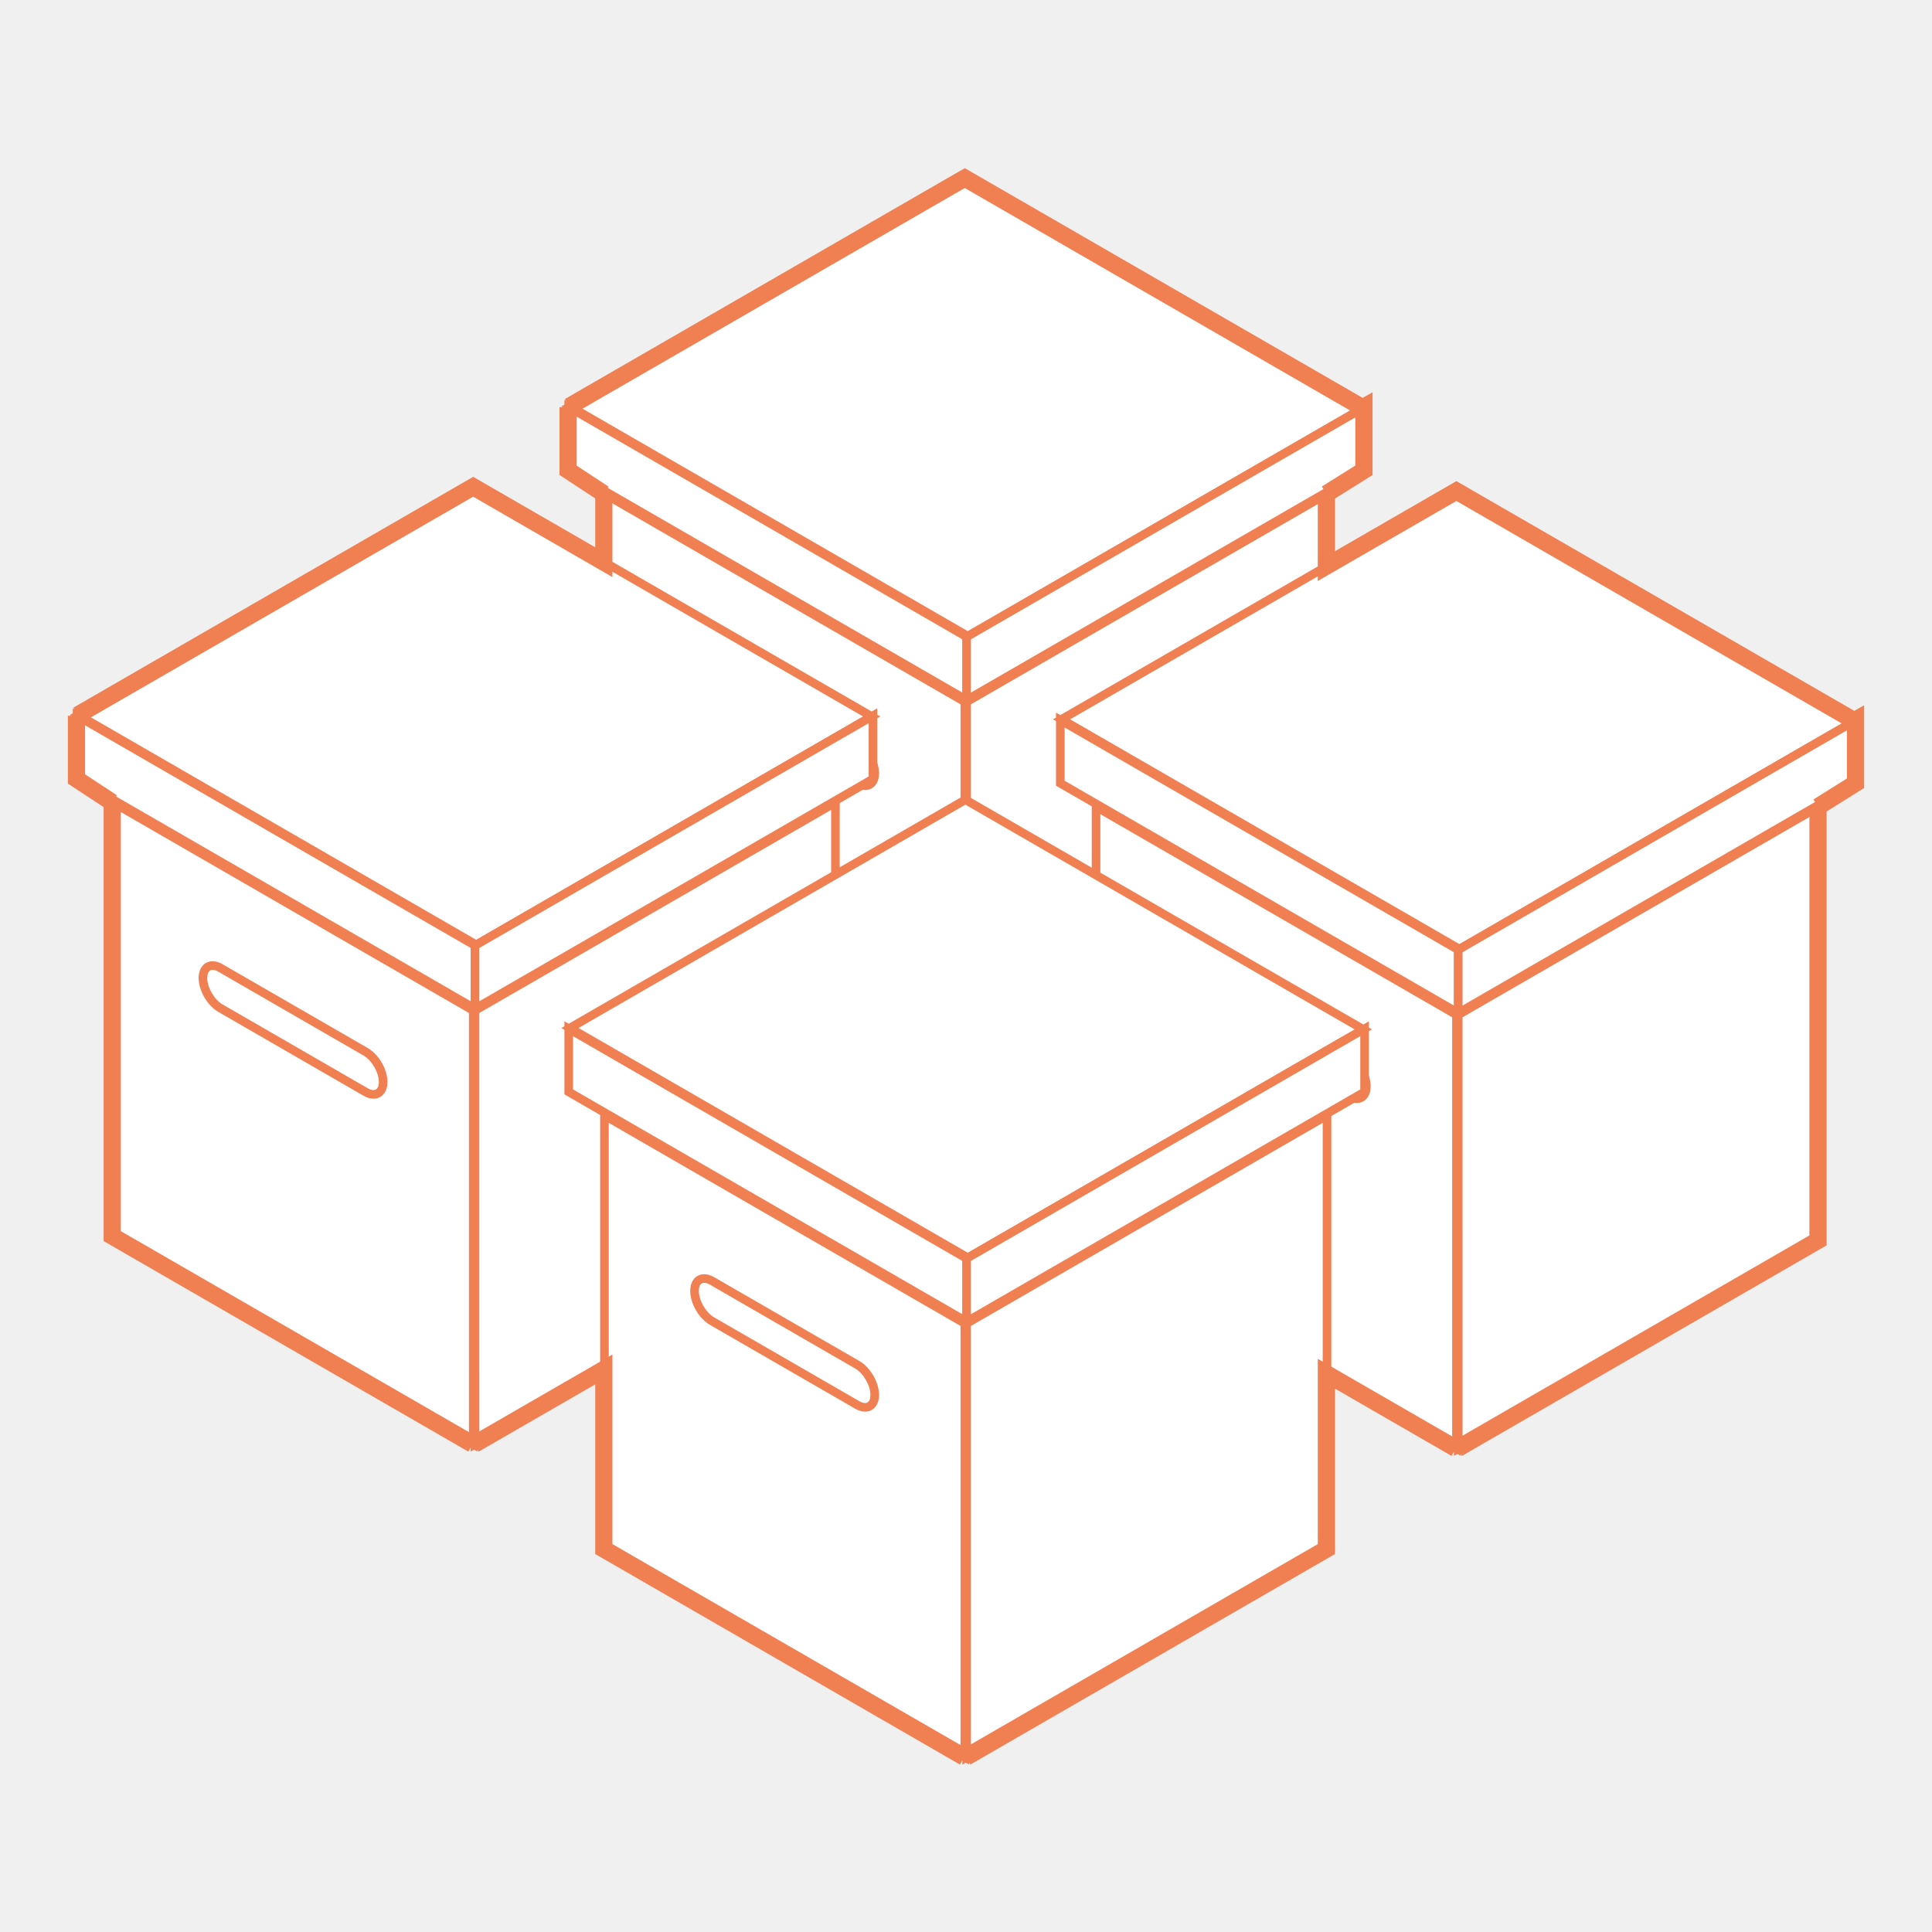
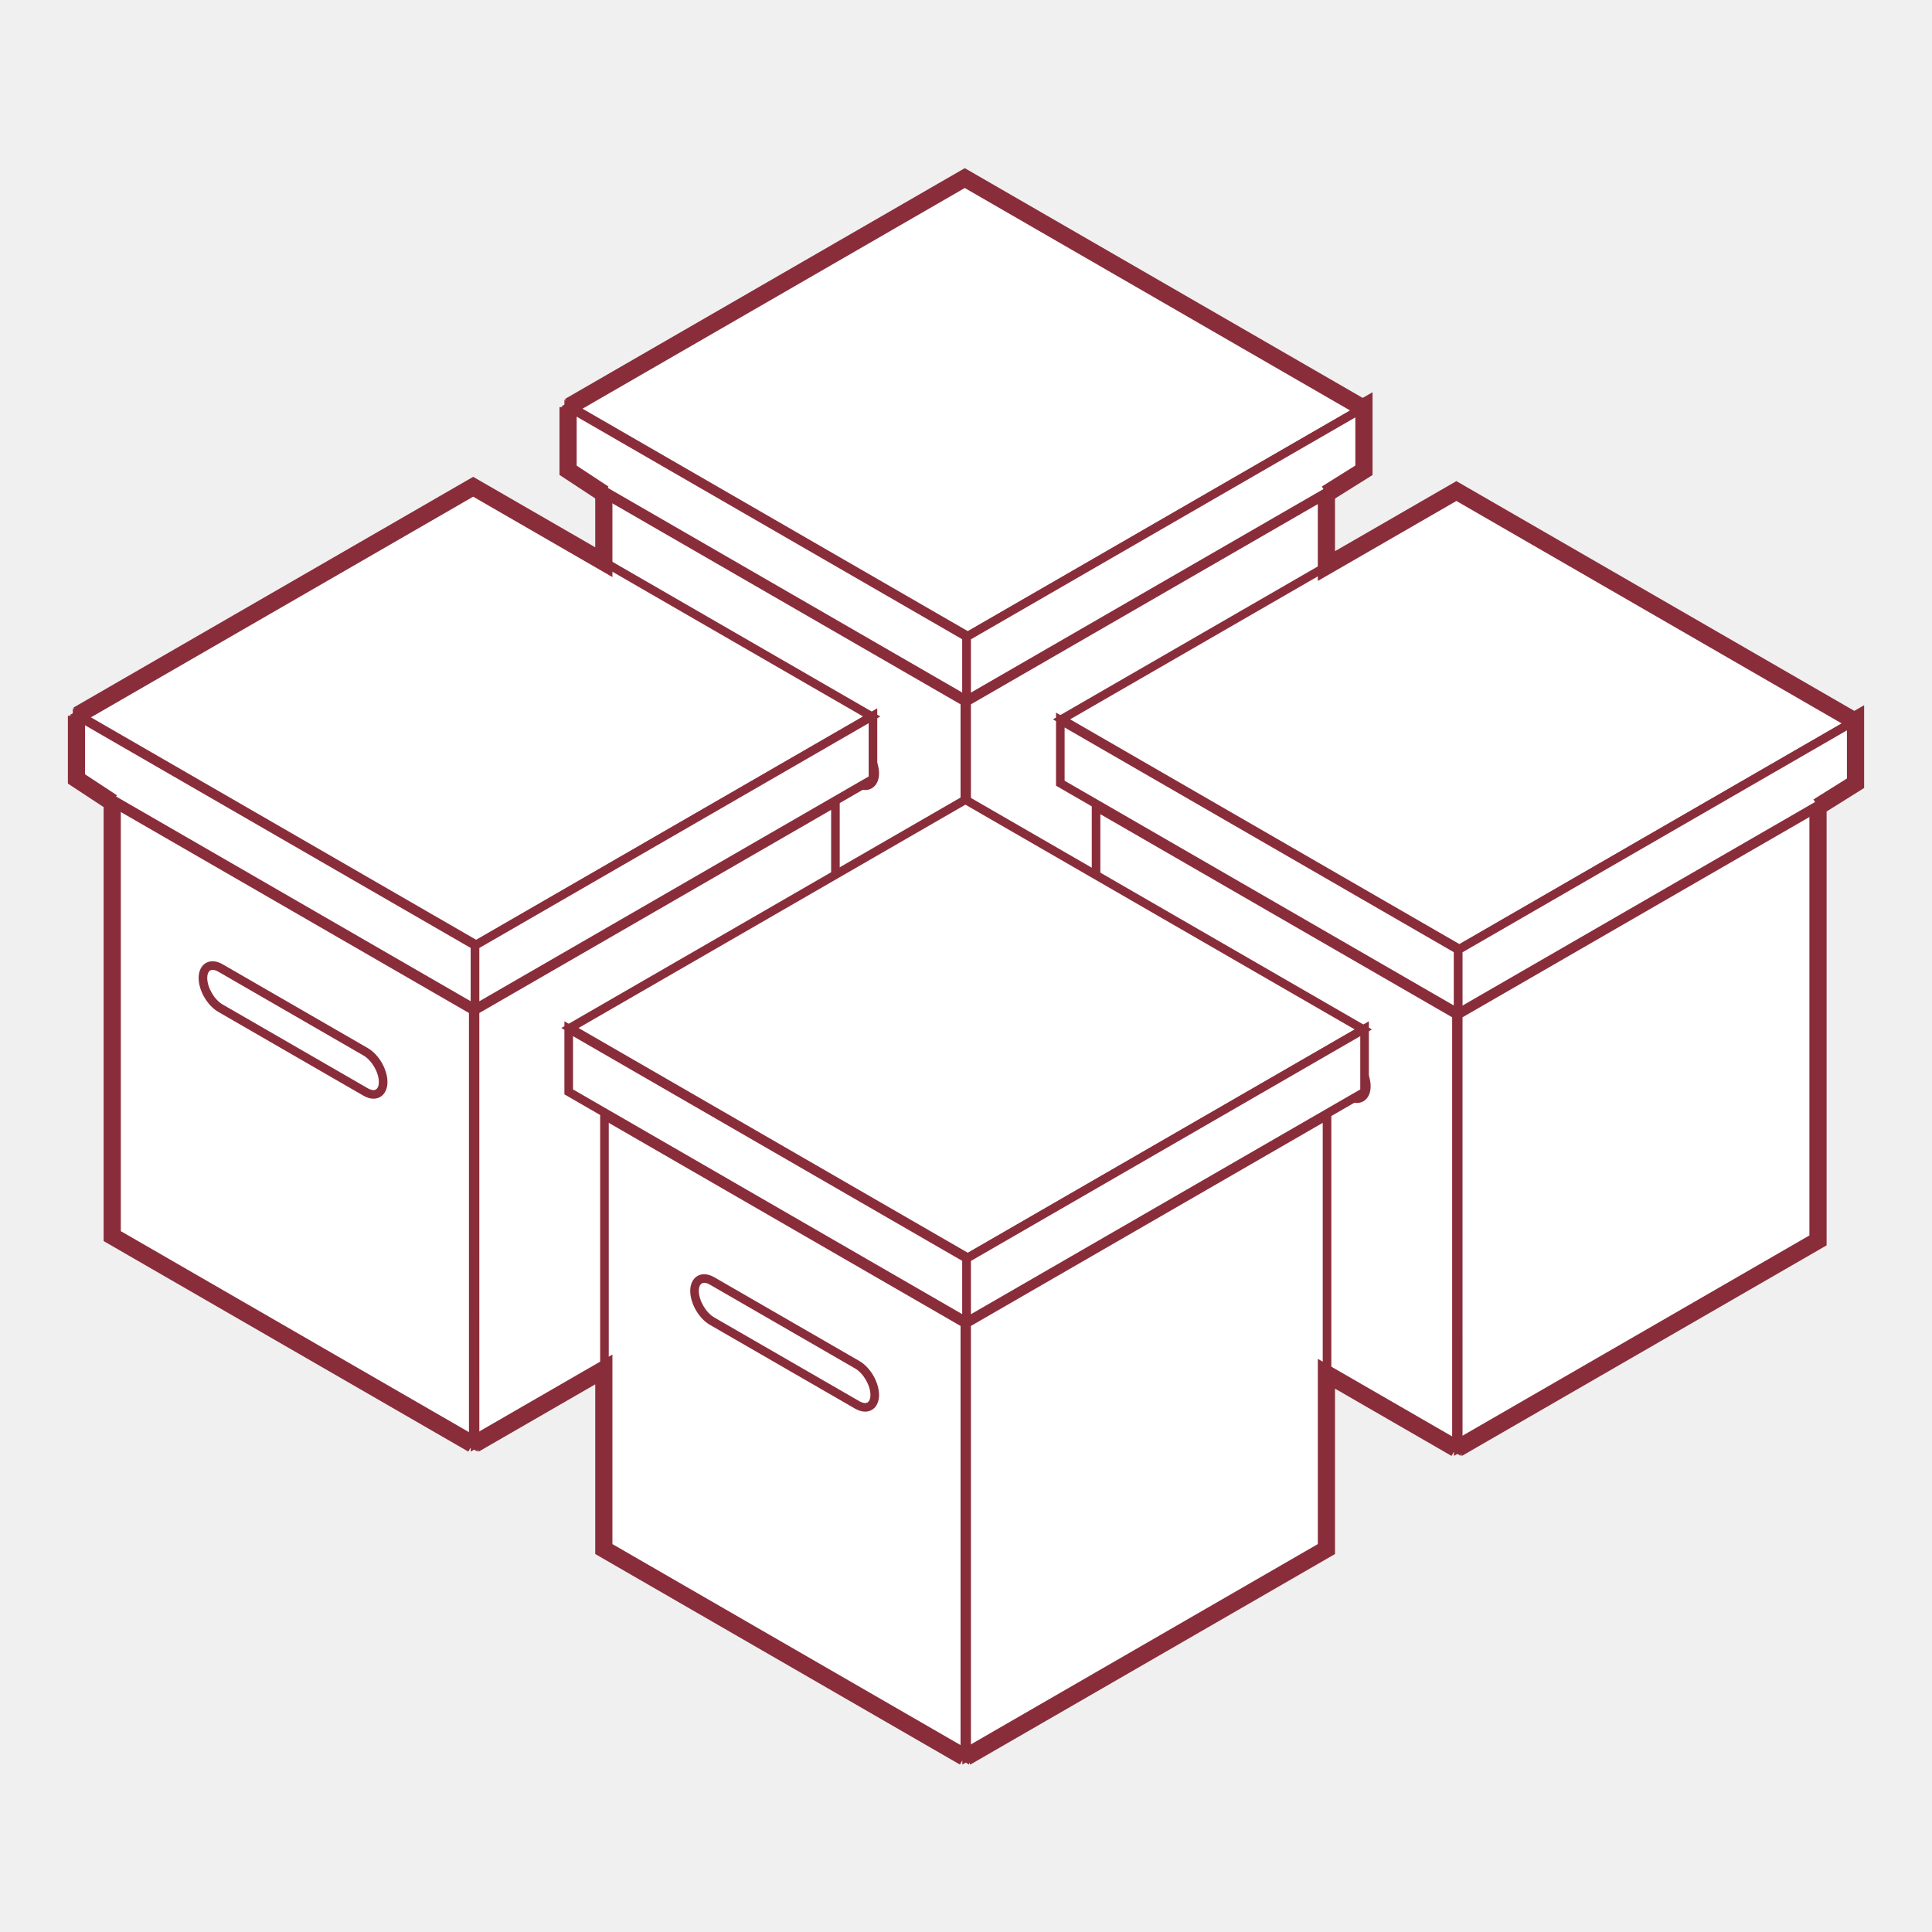
<svg xmlns="http://www.w3.org/2000/svg" version="1.1" id="Layer_2" x="0px" y="0px" width="1024px" height="1024px" viewBox="0 0 1024 1024" enable-background="new 0 0 1024 1024" xml:space="preserve">
  <g>
    <g>
      <g>
-         <polygon fill="#FFFFFF" points="512.992,337.171 302.079,215.393 511.687,94.387 722.588,216.159    " />
-         <path fill="#F07F52" d="M512.992,339.802l-215.47-124.409L511.687,91.756l215.46,124.403L512.992,339.802z M306.636,215.393     l206.356,119.146l205.035-118.38L511.687,97.019L306.636,215.393z" />
+         <polygon fill="#FFFFFF" points="512.992,337.171 302.079,215.393 511.688,94.387 722.588,216.159    " />
+         <path fill="#8A2D3A" d="M512.992,339.802l-215.47-124.409L511.688,91.756l215.46,124.403L512.992,339.802z M306.636,215.393     l206.356,119.146l205.035-118.38l-206.34-119.14L306.636,215.393z" />
      </g>
      <g>
        <polygon fill="#FFFFFF" points="512.334,371.031 301.427,249.26 301.427,215.77 512.334,337.541    " />
-         <path fill="#F07F52" d="M514.614,374.979L299.147,250.575v-38.752l215.466,124.403L514.614,374.979L514.614,374.979z      M303.705,247.944l206.349,119.14v-28.228L303.705,219.716V247.944z" />
+         <path fill="#8A2D3A" d="M514.614,374.979L299.147,250.575v-38.752l215.466,124.402L514.614,374.979L514.614,374.979z      M303.705,247.944l206.349,119.14v-28.228L303.705,219.716V247.944z" />
      </g>
      <g>
        <polygon fill="#FFFFFF" points="723.246,249.26 512.334,371.031 512.334,337.541 723.246,215.77    " />
-         <path fill="#F07F52" d="M510.054,374.979v-38.753l1.14-0.656l214.333-123.747v38.752l-1.143,0.656L510.054,374.979z      M514.614,338.856v28.228l206.354-119.14v-28.229L514.614,338.856z" />
+         <path fill="#8A2D3A" d="M510.054,374.979v-38.753l1.141-0.655l214.333-123.747v38.752l-1.144,0.656L510.054,374.979z      M514.614,338.856v28.228l206.354-119.14v-28.229L514.614,338.856z" />
      </g>
      <g>
        <polygon fill="#FFFFFF" points="511.392,601.846 320.372,491.566 320.372,261.725 511.392,371.998    " />
-         <path fill="#F07F52" d="M513.671,605.789L318.093,492.882V257.778l195.578,112.904V605.789z M322.653,490.25l186.459,107.651     V373.314L322.653,265.672V490.25z" />
+         <path fill="#8A2D3A" d="M513.671,605.789L318.093,492.882V257.778l195.578,112.904V605.789z M322.653,490.25l186.459,107.651     V373.314L322.653,265.672V490.25z" />
      </g>
      <g>
-         <polygon fill="#FFFFFF" points="703.353,491.566 512.334,601.846 512.326,371.998 703.353,261.725    " />
-         <path fill="#F07F52" d="M510.054,605.789l-0.006-235.105l195.584-112.904v235.104l-1.144,0.655L510.054,605.789z      M514.607,373.314l0.007,224.587l186.46-107.651V265.672L514.607,373.314z" />
+         <polygon fill="#FFFFFF" points="703.354,491.566 512.334,601.846 512.326,371.998 703.354,261.725    " />
+         <path fill="#8A2D3A" d="M510.054,605.789l-0.006-235.105L705.632,257.78v235.104l-1.144,0.655L510.054,605.789z M514.607,373.314     l0.007,224.587l186.46-107.651V265.672L514.607,373.314z" />
      </g>
-       <path fill="#F07F52" d="M458.516,418.729c-1.702,0-3.488-0.53-5.303-1.579l-76.94-44.417    c-5.837-3.369-10.418-11.271-10.434-17.979c0.012-5.303,2.988-8.859,7.406-8.859c1.705,0,3.489,0.529,5.308,1.582l76.939,44.417    c5.844,3.379,10.421,11.281,10.421,17.992C465.912,415.175,462.94,418.729,458.516,418.729z M373.244,350.449    c-2.562,0-2.845,3.011-2.848,4.305c0.009,5.057,3.746,11.486,8.154,14.035l76.939,44.417c1.097,0.631,2.146,0.967,3.024,0.967    c2.562,0,2.838-2.999,2.838-4.289c0-5.062-3.727-11.495-8.142-14.048l-76.94-44.417    C375.174,350.785,374.125,350.449,373.244,350.449z" />
+       <path fill="#8A2D3A" d="M458.516,418.729c-1.701,0-3.487-0.529-5.303-1.578l-76.94-44.417    c-5.837-3.369-10.418-11.271-10.434-17.979c0.012-5.303,2.988-8.859,7.406-8.859c1.705,0,3.489,0.529,5.308,1.582l76.939,44.417    c5.844,3.38,10.421,11.281,10.421,17.992C465.912,415.175,462.94,418.729,458.516,418.729z M373.244,350.449    c-2.562,0-2.845,3.011-2.848,4.305c0.009,5.057,3.746,11.486,8.154,14.035l76.939,44.417c1.097,0.631,2.146,0.967,3.023,0.967    c2.562,0,2.838-2.999,2.838-4.289c0-5.062-3.727-11.495-8.142-14.048l-76.94-44.417    C375.174,350.785,374.125,350.449,373.244,350.449z" />
    </g>
    <g>
      <g>
        <polygon fill="#FFFFFF" points="773.555,503.039 562.641,381.261 772.247,260.262 983.15,382.027    " />
-         <path fill="#F07F52" d="M773.555,505.671l-1.137-0.659l-214.337-123.75l214.166-123.631l1.138,0.659l214.322,123.737     L773.555,505.671z M567.199,381.261l206.354,119.146l205.035-118.38L772.247,262.893L567.199,381.261z" />
+         <path fill="#8A2D3A" d="M773.555,505.671l-1.137-0.659l-214.337-123.75l214.166-123.631l1.138,0.659l214.322,123.737     L773.555,505.671z M567.199,381.261l206.354,119.146l205.035-118.38L772.247,262.893L567.199,381.261z" />
      </g>
      <g>
        <polygon fill="#FFFFFF" points="772.895,536.906 561.989,415.128 561.989,381.645 772.895,503.409    " />
-         <path fill="#F07F52" d="M775.175,540.85L559.707,416.443v-38.746l215.468,124.396V540.85z M564.268,413.812l206.348,119.149     v-28.237L564.268,385.591V413.812z" />
+         <path fill="#8A2D3A" d="M775.175,540.85L559.707,416.443v-38.746l215.468,124.396V540.85z M564.268,413.812l206.349,119.148     v-28.237L564.268,385.591V413.812z" />
      </g>
      <g>
        <polygon fill="#FFFFFF" points="983.802,415.128 772.895,536.906 772.895,503.409 983.802,381.645    " />
-         <path fill="#F07F52" d="M770.615,540.85v-38.756l1.144-0.656l214.324-123.74v38.746l-1.145,0.656L770.615,540.85z      M775.175,504.725v28.237l206.348-119.149v-28.222L775.175,504.725z" />
+         <path fill="#8A2D3A" d="M770.615,540.85v-38.756l1.144-0.656l214.324-123.739v38.746l-1.146,0.655L770.615,540.85z      M775.175,504.725v28.237l206.349-119.148v-28.223L775.175,504.725z" />
      </g>
      <g>
        <polygon fill="#FFFFFF" points="771.952,767.715 580.934,657.434 580.934,427.594 771.952,537.873    " />
-         <path fill="#F07F52" d="M774.233,771.657L578.655,658.746v-235.1L774.233,536.56V771.657L774.233,771.657z M583.214,656.121     l186.46,107.648V539.186L583.214,431.54V656.121z" />
+         <path fill="#8A2D3A" d="M774.233,771.657L578.655,658.746V423.646L774.233,536.56V771.657L774.233,771.657z M583.214,656.121     l186.46,107.647V539.186L583.214,431.54V656.121z" />
      </g>
      <g>
        <polygon fill="#FFFFFF" points="963.913,657.434 772.895,767.715 772.889,537.873 963.913,427.594    " />
-         <path fill="#F07F52" d="M770.615,771.657l-0.006-235.097l195.584-112.914v235.1L770.615,771.657z M775.168,539.186l0.007,224.584     l186.46-107.648V431.54L775.168,539.186z" />
+         <path fill="#8A2D3A" d="M770.615,771.657l-0.006-235.098l195.584-112.913v235.1L770.615,771.657z M775.168,539.186l0.007,224.584     l186.46-107.647V431.54L775.168,539.186z" />
      </g>
-       <path fill="#F07F52" d="M719.076,584.602c-1.701,0-3.49-0.534-5.307-1.583l-76.934-44.411    c-5.848-3.372-10.432-11.278-10.438-17.991c0.007-5.294,2.983-8.854,7.41-8.854c1.702,0,3.485,0.534,5.301,1.582l76.939,44.424    c5.847,3.385,10.425,11.285,10.425,17.984C726.475,581.048,723.504,584.602,719.076,584.602z M633.81,516.32    c-2.568,0-2.851,3.009-2.851,4.296c0.006,5.062,3.735,11.498,8.15,14.048l76.939,44.41c1.104,0.635,2.147,0.975,3.026,0.975    c2.562,0,2.838-3.001,2.838-4.295c0-5.057-3.729-11.485-8.145-14.042l-76.935-44.424C635.739,516.653,634.69,516.32,633.81,516.32    z" />
+       <path fill="#8A2D3A" d="M719.076,584.602c-1.701,0-3.49-0.533-5.308-1.583l-76.934-44.41    c-5.848-3.372-10.432-11.278-10.438-17.991c0.008-5.294,2.983-8.854,7.41-8.854c1.702,0,3.485,0.534,5.302,1.582l76.938,44.424    c5.847,3.386,10.425,11.285,10.425,17.984C726.475,581.048,723.504,584.602,719.076,584.602z M633.81,516.32    c-2.567,0-2.851,3.009-2.851,4.296c0.006,5.062,3.735,11.498,8.15,14.048l76.938,44.41c1.104,0.635,2.147,0.975,3.026,0.975    c2.562,0,2.838-3.001,2.838-4.295c0-5.057-3.729-11.485-8.146-14.042l-76.935-44.424C635.739,516.653,634.69,516.32,633.81,516.32    z" />
    </g>
    <g>
      <g>
        <polygon fill="#FFFFFF" points="252.432,500.766 41.525,378.988 251.125,257.982 462.026,379.754    " />
-         <path fill="#F07F52" d="M252.432,503.397L36.969,378.988l214.157-123.637l215.456,124.402L252.432,503.397z M46.08,378.988     l206.352,119.147L457.47,379.754L251.125,260.613L46.08,378.988z" />
+         <path fill="#8A2D3A" d="M252.432,503.397L36.969,378.988l214.157-123.637l215.456,124.402L252.432,503.397z M46.08,378.988     l206.352,119.146L457.47,379.754L251.125,260.613L46.08,378.988z" />
      </g>
      <g>
        <polygon fill="#FFFFFF" points="251.779,534.634 40.865,412.854 40.865,379.364 251.779,501.136    " />
-         <path fill="#F07F52" d="M254.058,538.576L38.586,414.17v-38.752L254.058,499.82V538.576z M43.145,411.539l206.354,119.15v-28.237     L43.145,383.312V411.539z" />
+         <path fill="#8A2D3A" d="M254.058,538.576L38.586,414.17v-38.752L254.058,499.82V538.576z M43.145,411.539l206.354,119.15v-28.237     L43.145,383.312V411.539z" />
      </g>
      <g>
        <polygon fill="#FFFFFF" points="462.686,412.854 251.779,534.634 251.779,501.136 462.686,379.364    " />
-         <path fill="#F07F52" d="M249.499,538.576V499.82l1.14-0.656l214.326-123.746v38.752l-1.141,0.656L249.499,538.576z      M254.058,502.452v28.237l206.348-119.15v-28.228L254.058,502.452z" />
+         <path fill="#8A2D3A" d="M249.499,538.576V499.82l1.14-0.656l214.326-123.746v38.752l-1.141,0.656L249.499,538.576z      M254.058,502.452v28.237l206.348-119.15v-28.229L254.058,502.452z" />
      </g>
      <g>
        <polygon fill="#FFFFFF" points="250.83,765.44 59.811,655.161 59.811,425.32 250.83,535.6    " />
-         <path fill="#F07F52" d="M253.11,769.385L57.531,656.474V421.373L253.11,534.287V769.385z M62.091,653.849L248.55,761.497V536.912     L62.091,429.267V653.849z" />
+         <path fill="#8A2D3A" d="M253.11,769.385L57.531,656.474V421.373L253.11,534.287V769.385z M62.091,653.849L248.55,761.497V536.912     L62.091,429.267V653.849z" />
      </g>
      <g>
        <polygon fill="#FFFFFF" points="442.79,655.161 251.779,765.44 251.766,535.6 442.79,425.32    " />
-         <path fill="#F07F52" d="M249.499,769.385l-0.014-235.099L445.07,421.373v235.102L249.499,769.385z M254.046,536.912     l0.012,224.585l186.454-107.647V429.267L254.046,536.912z" />
+         <path fill="#8A2D3A" d="M249.499,769.385l-0.014-235.099L445.07,421.373v235.102L249.499,769.385z M254.046,536.912     l0.012,224.585L440.512,653.85V429.267L254.046,536.912z" />
      </g>
-       <path fill="#F07F52" d="M197.961,582.328c-1.708,0-3.495-0.533-5.311-1.583l-76.939-44.417    c-5.834-3.358-10.418-11.26-10.435-17.979c0.014-5.304,2.989-8.861,7.407-8.861c1.705,0,3.489,0.531,5.308,1.583l76.939,44.423    c5.846,3.379,10.427,11.278,10.427,17.985C205.358,578.773,202.385,582.328,197.961,582.328z M112.684,514.046    c-2.562,0-2.845,3.011-2.848,4.305c0.009,5.061,3.743,11.491,8.15,14.035l76.943,44.417c1.099,0.634,2.147,0.974,3.03,0.974    c2.562,0,2.838-3.002,2.838-4.296c0-5.056-3.73-11.485-8.148-14.042l-76.939-44.423    C114.612,514.382,113.563,514.046,112.684,514.046z" />
+       <path fill="#8A2D3A" d="M197.961,582.328c-1.708,0-3.495-0.533-5.311-1.583l-76.939-44.417    c-5.834-3.358-10.418-11.26-10.435-17.979c0.014-5.304,2.989-8.86,7.407-8.86c1.705,0,3.489,0.53,5.308,1.583l76.939,44.423    c5.846,3.379,10.427,11.278,10.427,17.984C205.358,578.773,202.385,582.328,197.961,582.328z M112.684,514.046    c-2.562,0-2.845,3.011-2.848,4.305c0.009,5.062,3.743,11.491,8.15,14.035l76.943,44.417c1.099,0.634,2.147,0.975,3.03,0.975    c2.562,0,2.838-3.002,2.838-4.297c0-5.056-3.73-11.484-8.148-14.041l-76.939-44.424    C114.612,514.382,113.563,514.046,112.684,514.046z" />
    </g>
    <g>
      <g>
-         <polygon fill="#FFFFFF" points="512.992,666.635 302.079,544.856 511.687,423.857 722.588,545.622    " />
-         <path fill="#F07F52" d="M512.992,669.266l-215.47-124.409l214.163-123.631l215.46,124.396L512.992,669.266z M306.636,544.856     l206.356,119.146l205.035-118.382L511.687,426.488L306.636,544.856z" />
+         <polygon fill="#FFFFFF" points="512.992,666.635 302.079,544.856 511.688,423.857 722.588,545.622    " />
+         <path fill="#8A2D3A" d="M512.992,669.266l-215.47-124.408l214.163-123.632l215.46,124.396L512.992,669.266z M306.636,544.856     l206.356,119.146L718.027,545.62l-206.34-119.132L306.636,544.856z" />
      </g>
      <g>
        <polygon fill="#FFFFFF" points="512.334,700.502 301.427,578.723 301.427,545.239 512.334,667.011    " />
-         <path fill="#F07F52" d="M514.614,704.445l-215.466-124.41v-38.738l215.466,124.401V704.445z M303.705,577.41l206.349,119.147     v-28.234l-206.349-119.14V577.41z" />
+         <path fill="#8A2D3A" d="M514.614,704.445l-215.466-124.41v-38.738l215.466,124.401V704.445z M303.705,577.41l206.349,119.146     v-28.233L303.705,549.183V577.41z" />
      </g>
      <g>
        <polygon fill="#FFFFFF" points="723.246,578.723 512.334,700.502 512.334,667.011 723.246,545.239    " />
-         <path fill="#F07F52" d="M510.054,704.445v-38.747l215.473-124.401v38.738L510.054,704.445z M514.614,668.323v28.234     L720.967,577.41v-28.228L514.614,668.323z" />
+         <path fill="#8A2D3A" d="M510.054,704.445v-38.747l215.474-124.401v38.738L510.054,704.445z M514.614,668.323v28.233     L720.967,577.41v-28.229L514.614,668.323z" />
      </g>
      <g>
        <polygon fill="#FFFFFF" points="511.392,931.315 320.372,821.035 320.372,591.188 511.392,701.469    " />
-         <path fill="#F07F52" d="M513.671,935.26L318.093,822.348V587.245l195.578,112.911V935.26z M322.653,819.723l186.459,107.647     V702.78L322.653,595.134V819.723z" />
+         <path fill="#8A2D3A" d="M513.671,935.26L318.093,822.348V587.245l195.578,112.911V935.26z M322.653,819.723L509.112,927.37     V702.78L322.653,595.134V819.723z" />
      </g>
      <g>
-         <polygon fill="#FFFFFF" points="703.353,821.035 512.334,931.315 512.326,701.469 703.353,591.188    " />
-         <path fill="#F07F52" d="M510.054,935.26l-0.006-235.104l195.584-112.911v235.104L510.054,935.26z M514.607,702.78l0.007,224.591     l186.46-107.647v-224.59L514.607,702.78z" />
+         <polygon fill="#FFFFFF" points="703.354,821.035 512.334,931.315 512.326,701.469 703.354,591.188    " />
+         <path fill="#8A2D3A" d="M510.054,935.26l-0.006-235.104l195.584-112.911v235.104L510.054,935.26z M514.607,702.78l0.007,224.591     l186.46-107.647v-224.59L514.607,702.78z" />
      </g>
-       <path fill="#F07F52" d="M458.522,748.196c-1.708,0-3.495-0.534-5.31-1.583l-76.94-44.41c-5.837-3.373-10.418-11.266-10.434-17.979    c0.012-5.307,2.988-8.86,7.406-8.86c1.705,0,3.489,0.533,5.308,1.582l76.939,44.417c5.844,3.379,10.421,11.285,10.421,17.992    C465.912,744.642,462.943,748.196,458.522,748.196z M373.244,679.923c-2.562,0-2.845,3.008-2.848,4.302    c0.009,5.056,3.746,11.484,8.154,14.035l76.939,44.411c1.1,0.635,2.148,0.974,3.03,0.974c2.556,0,2.832-3.002,2.832-4.289    c0-5.062-3.727-11.492-8.142-14.048l-76.94-44.418C375.174,680.256,374.125,679.923,373.244,679.923z" />
+       <path fill="#8A2D3A" d="M458.521,748.196c-1.707,0-3.494-0.534-5.31-1.583l-76.94-44.41c-5.837-3.373-10.418-11.266-10.434-17.979    c0.012-5.307,2.988-8.859,7.406-8.859c1.705,0,3.489,0.533,5.308,1.582l76.939,44.417c5.844,3.379,10.421,11.285,10.421,17.992    C465.912,744.642,462.943,748.196,458.521,748.196z M373.244,679.923c-2.562,0-2.845,3.008-2.848,4.302    c0.009,5.057,3.746,11.484,8.154,14.035l76.939,44.411c1.1,0.635,2.147,0.974,3.029,0.974c2.557,0,2.832-3.002,2.832-4.289    c0-5.062-3.727-11.491-8.142-14.048l-76.94-44.418C375.174,680.256,374.125,679.923,373.244,679.923z" />
    </g>
  </g>
  <g>
-     <polygon fill="#F07F52" points="317.533,265.531 296.538,251.715 296.538,215.77 305.65,215.77 305.65,246.804 322.546,257.92  " />
-     <polygon fill="#F07F52" points="705.438,265.587 700.602,257.863 718.355,246.738 718.355,219.167 511.354,99.649 304.027,219.34    299.467,211.446 511.354,89.125 722.255,210.894 727.474,207.889 727.474,251.781  " />
-     <path fill="#F07F52" d="M514.281,935.26l-2.75-4.761l-2.75,4.761L315.484,823.668v-89.935l-61.759,35.651l-4.559-7.889   l75.43-43.551v100.458L511.53,926.322l186.932-107.918v-98.19L773.9,763.77l-4.559,7.888l-61.763-35.655v87.666L514.281,935.26z    M965.998,431.456l-4.836-7.724l17.747-11.125v-27.574L771.914,265.524l-73.453,42.4v-46.2h9.117v30.413L771.914,255   l210.907,121.766l5.206-2.975v43.858L965.998,431.456z M56.973,429.127l-20.997-13.815v-35.946h5.433l-2.496-4.323l211.88-122.32   l64.69,37.353v-28.347h9.112v44.134l-73.803-42.614L45.088,381.999v28.4l16.896,11.115L56.973,429.127z" />
-     <polygon fill="#F07F52" points="774.842,771.657 770.281,763.77 959.022,654.803 959.022,427.594 968.141,427.594 968.141,660.065     " />
-     <polygon fill="#F07F52" points="248.218,769.385 54.923,657.793 54.923,425.32 64.034,425.32 64.034,652.529 252.777,761.497  " />
+     <polygon fill="#8A2D3A" points="317.533,265.531 296.538,251.715 296.538,215.77 305.65,215.77 305.65,246.804 322.546,257.92  " />
+     <polygon fill="#8A2D3A" points="705.438,265.587 700.602,257.863 718.355,246.738 718.355,219.167 511.354,99.649 304.027,219.34    299.467,211.446 511.354,89.125 722.255,210.894 727.474,207.889 727.474,251.781  " />
+     <path fill="#8A2D3A" d="M514.281,935.26l-2.75-4.761l-2.75,4.761L315.484,823.668v-89.935l-61.759,35.65l-4.559-7.889l75.43-43.551   v100.458l186.934,107.92l186.932-107.918v-98.19L773.9,763.77l-4.56,7.889l-61.763-35.655v87.666L514.281,935.26z M965.998,431.456   l-4.836-7.724l17.747-11.125v-27.574L771.914,265.524l-73.453,42.4v-46.2h9.117v30.413L771.914,255l210.907,121.766l5.206-2.975   v43.858L965.998,431.456z M56.973,429.127l-20.997-13.814v-35.946h5.433l-2.496-4.323l211.88-122.32l64.69,37.353v-28.347h9.112   v44.134l-73.803-42.614L45.088,381.999v28.4l16.896,11.114L56.973,429.127z" />
+     <polygon fill="#8A2D3A" points="774.842,771.657 770.281,763.77 959.021,654.803 959.021,427.594 968.141,427.594 968.141,660.065     " />
+     <polygon fill="#8A2D3A" points="248.218,769.385 54.923,657.793 54.923,425.32 64.034,425.32 64.034,652.529 252.777,761.497  " />
  </g>
</svg>
